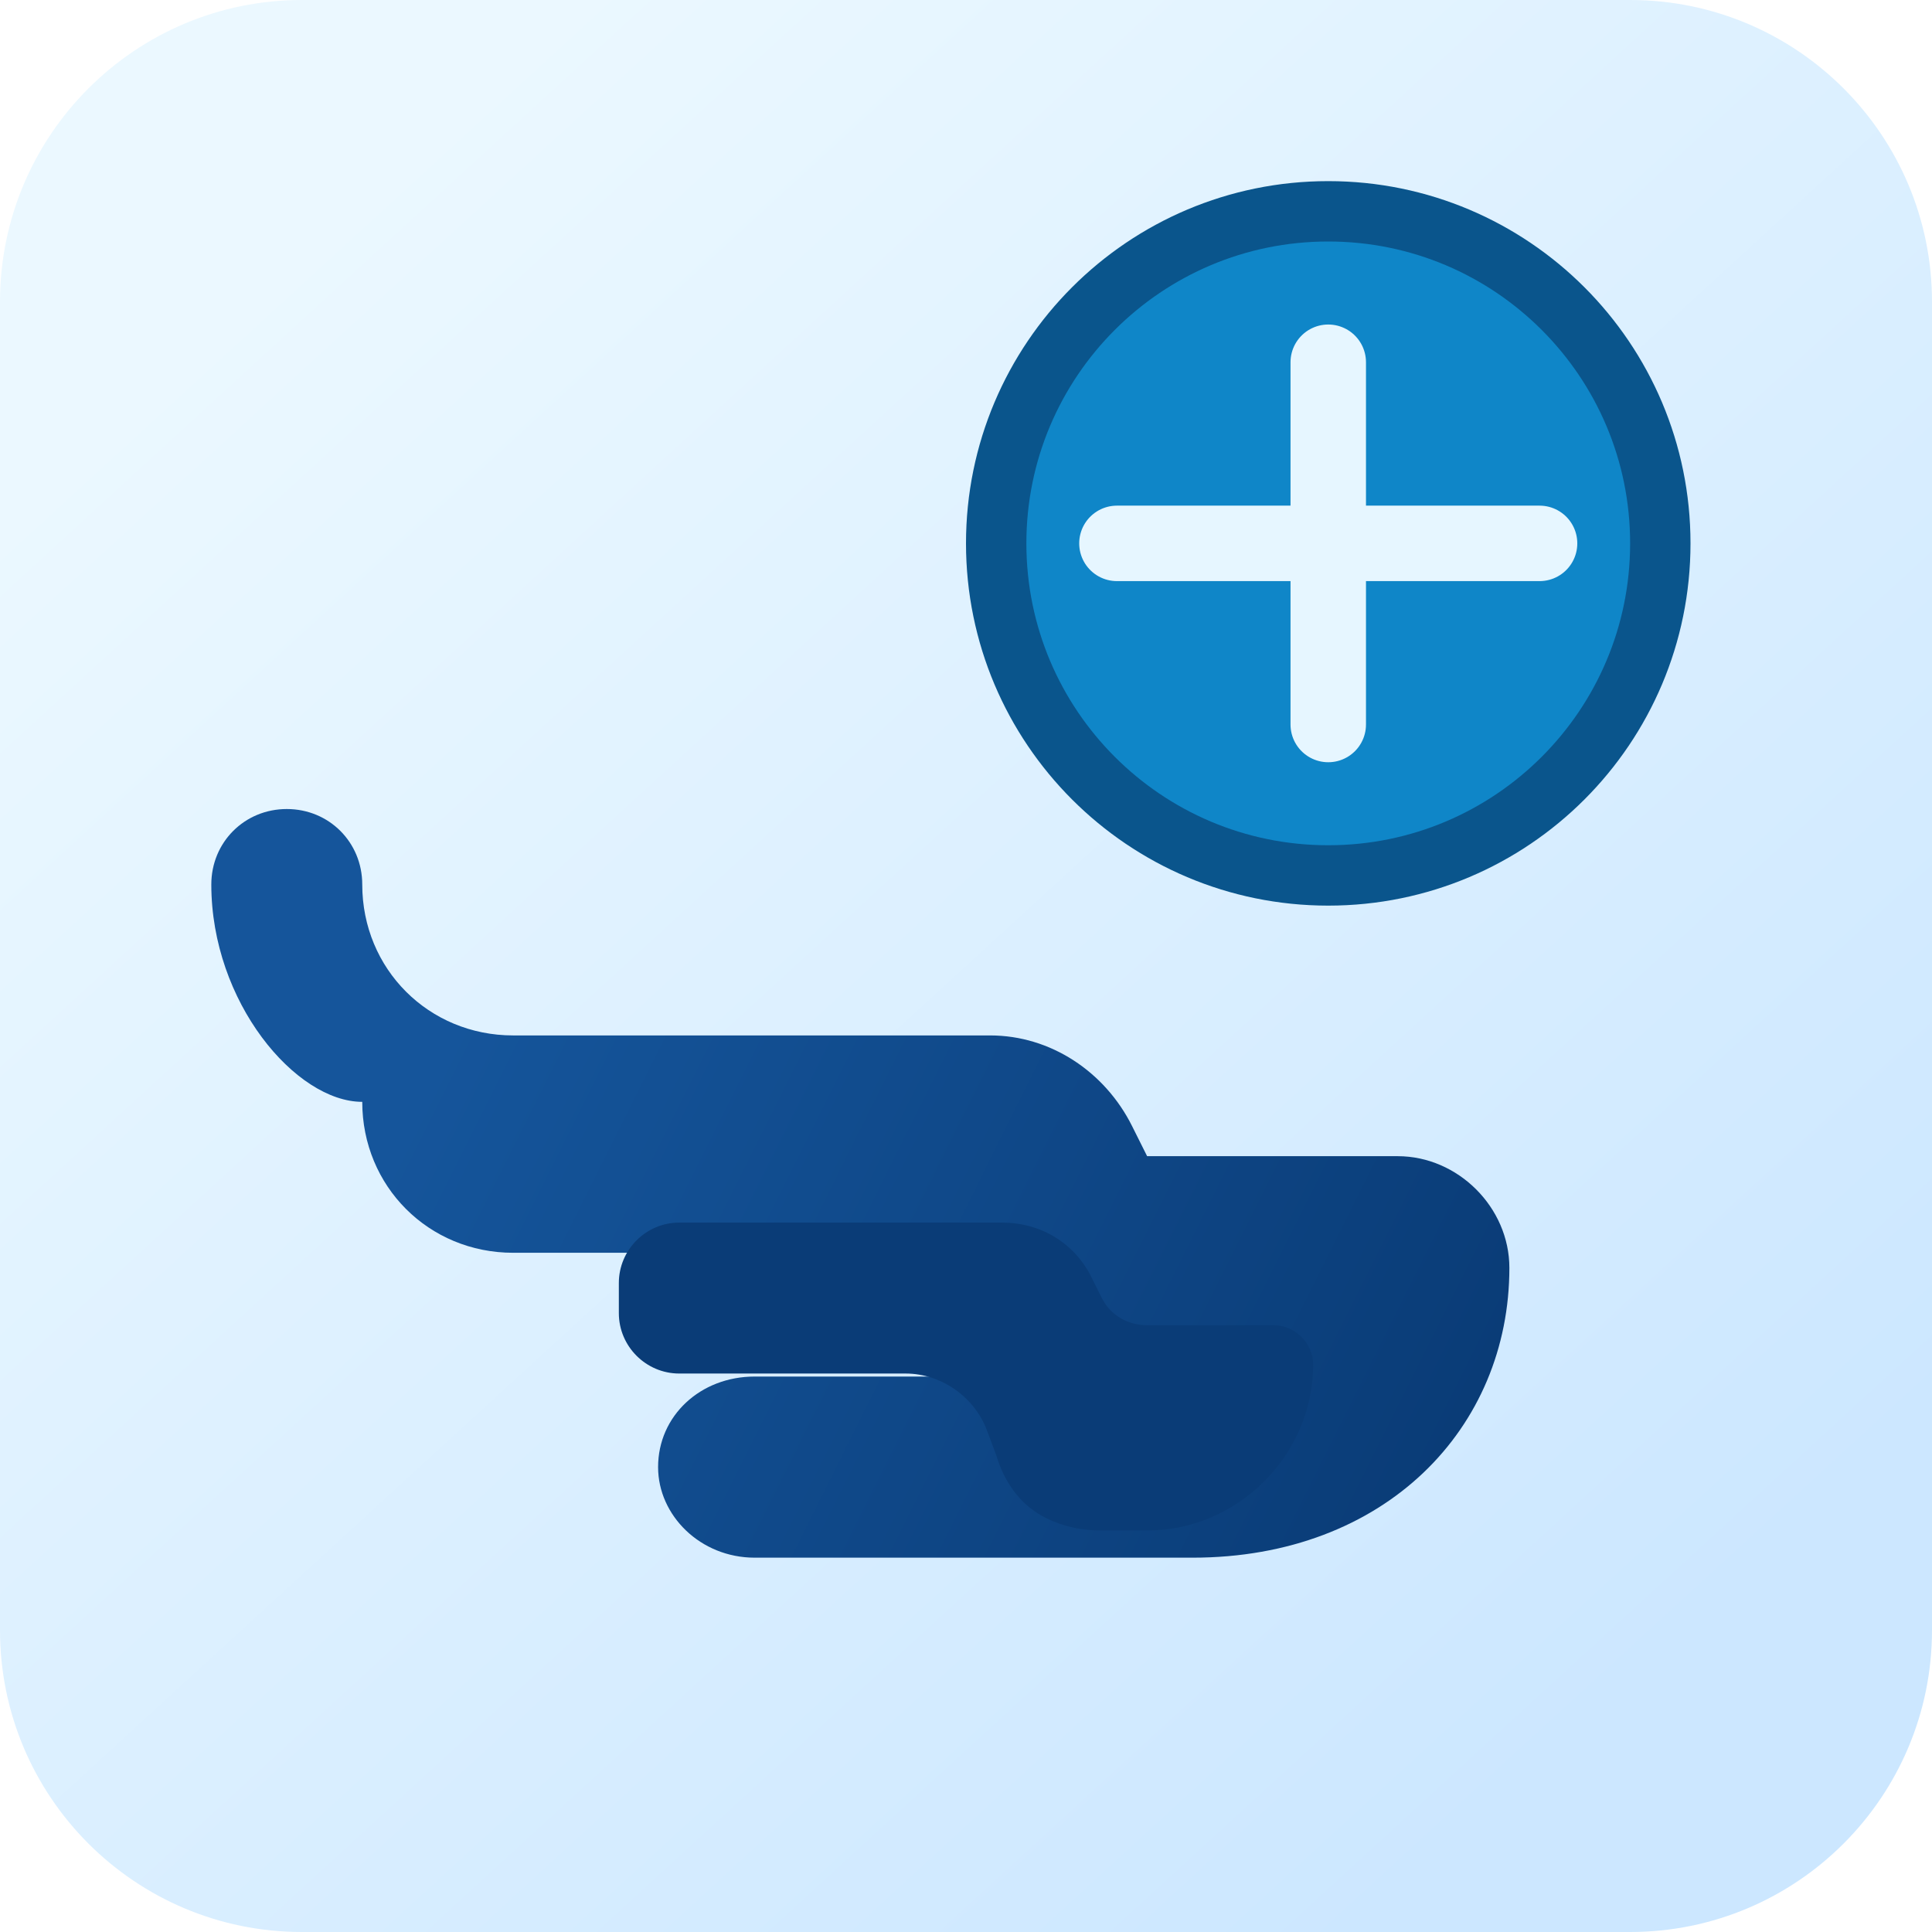
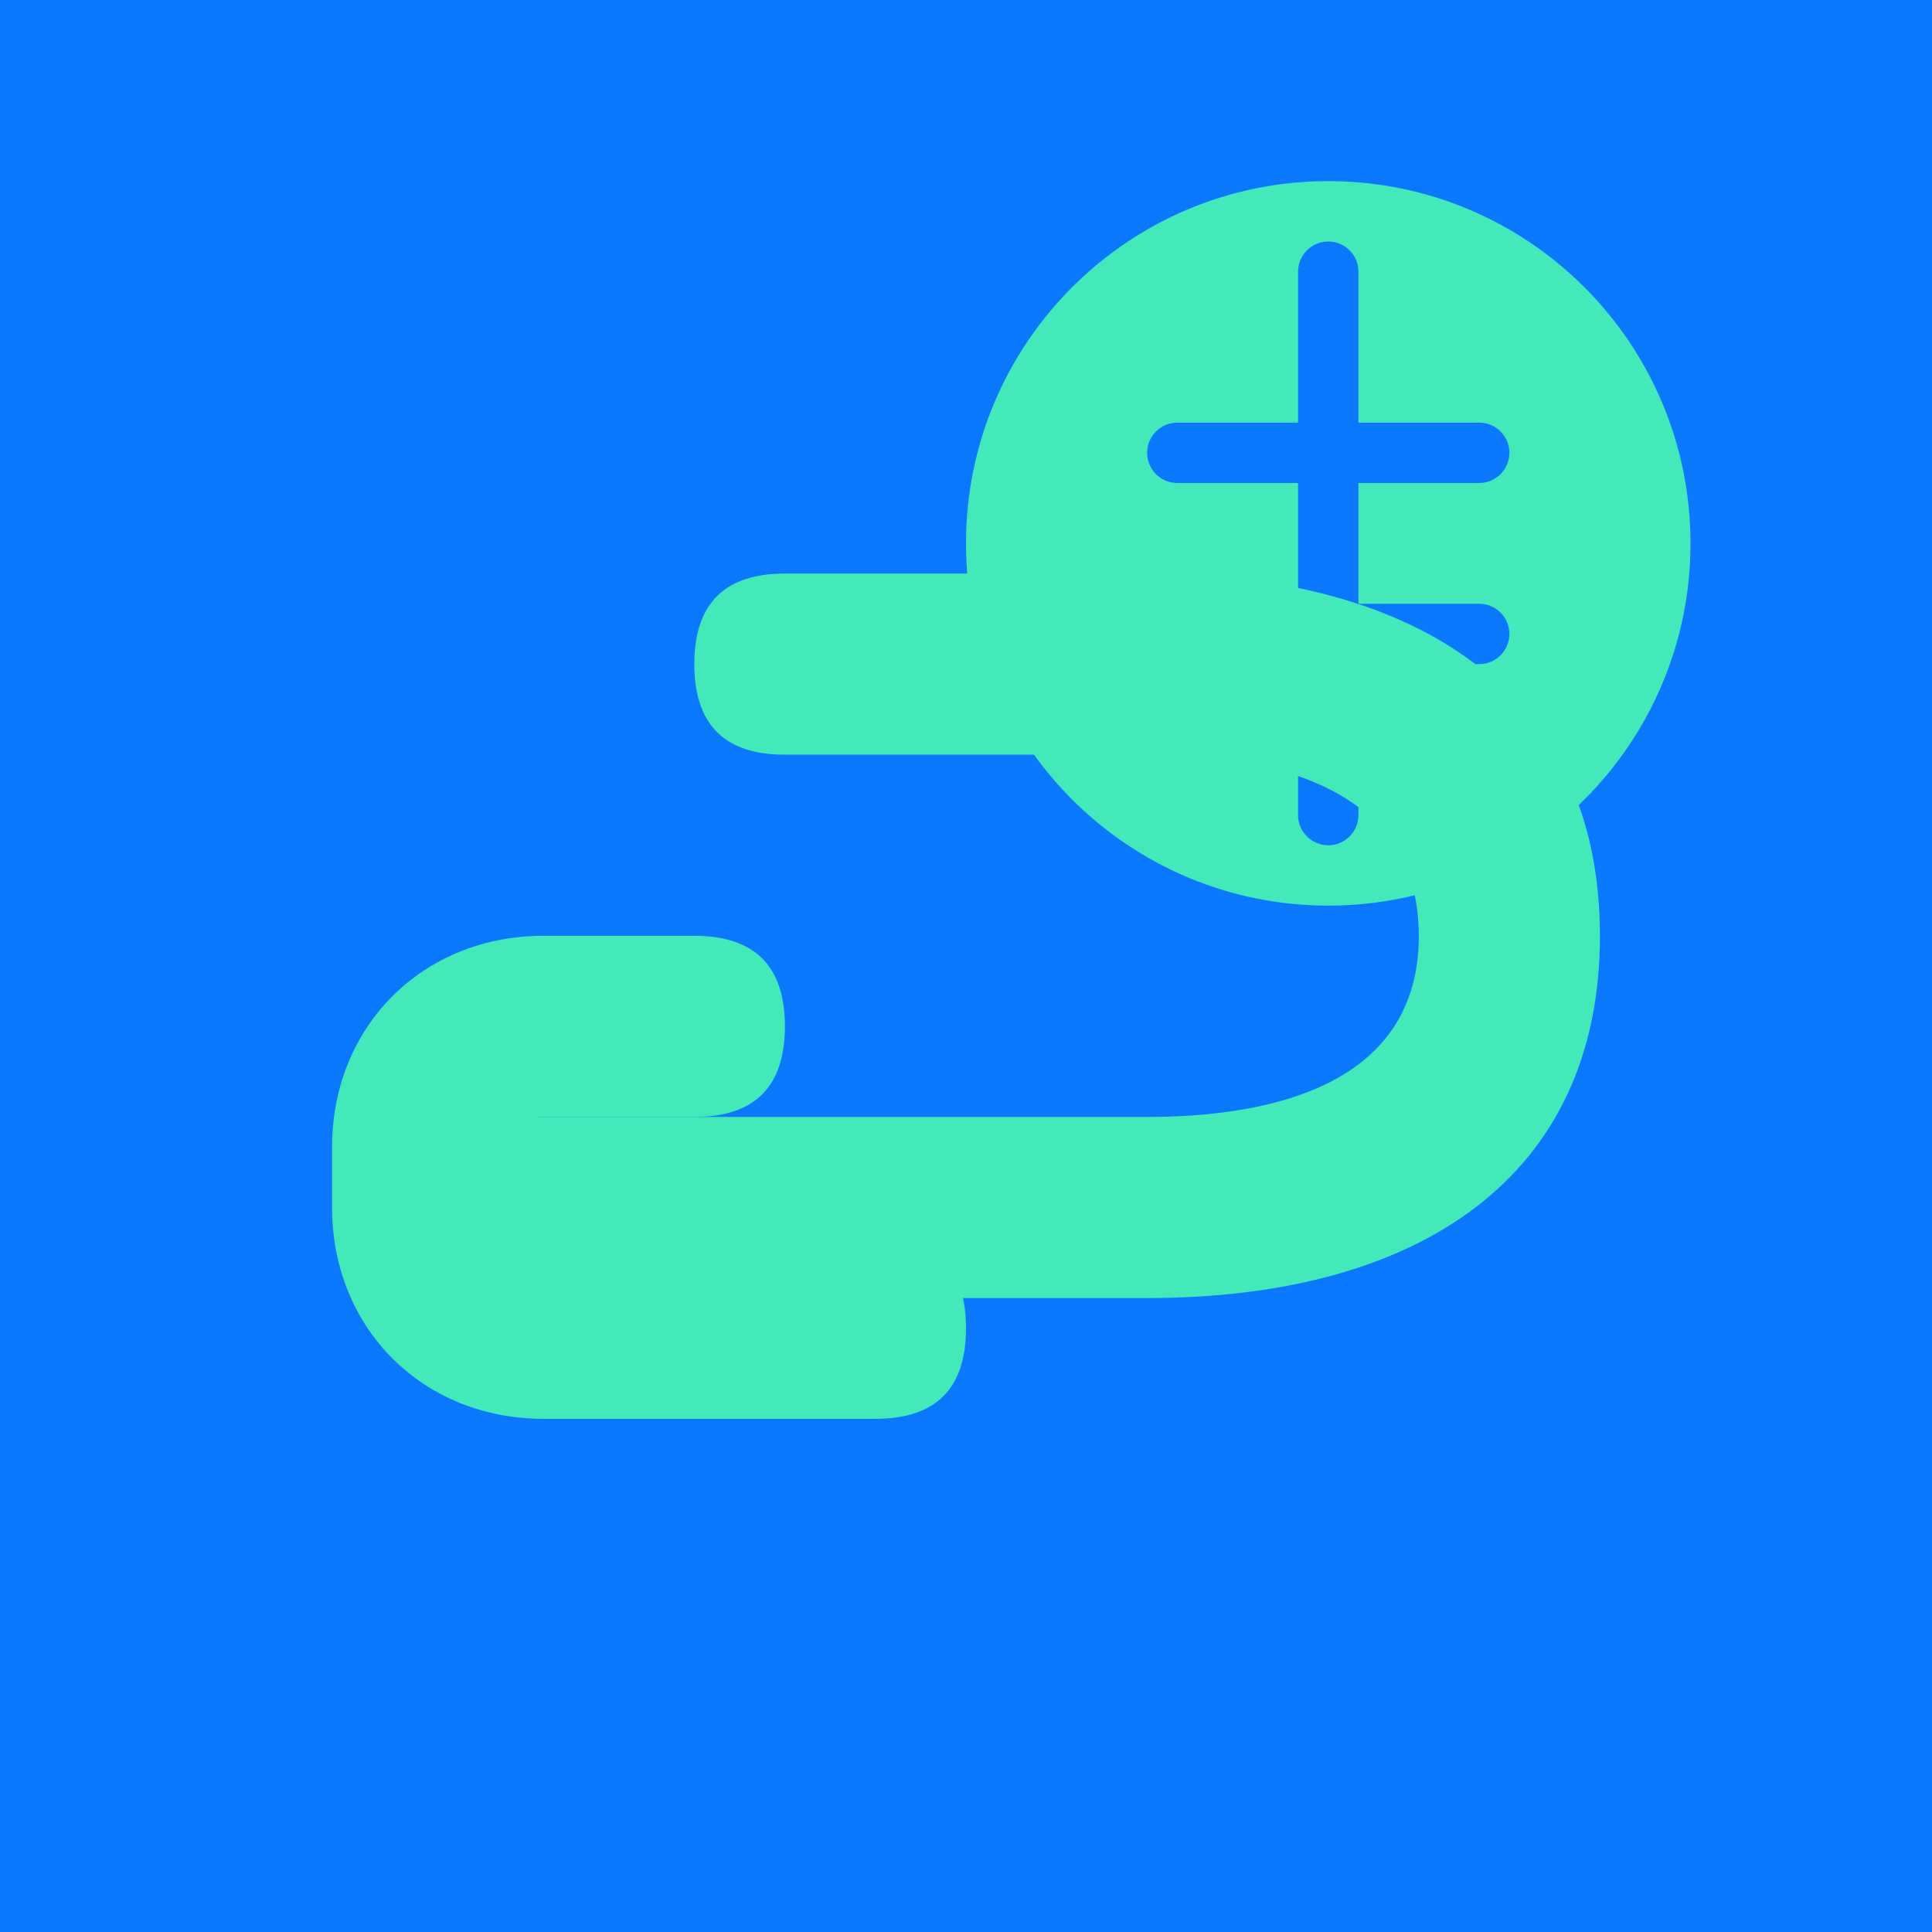
- <svg xmlns="http://www.w3.org/2000/svg" viewBox="0 0 64 64" role="img" aria-label="Open hand catching a charity coin">
-   <defs>
-     <linearGradient id="bg" x1="10" x2="54" y1="8" y2="56" gradientUnits="userSpaceOnUse">
-       <stop offset="0" stop-color="#ebf8ff" />
-       <stop offset="1" stop-color="#cce7ff" />
-     </linearGradient>
-     <linearGradient id="hand" x1="14" x2="46" y1="36" y2="52" gradientUnits="userSpaceOnUse">
-       <stop offset="0" stop-color="#15559b" />
-       <stop offset="1" stop-color="#0a3c77" />
-     </linearGradient>
-   </defs>
-   <rect width="64" height="64" rx="10" fill="url(#bg)" />
-   <circle cx="44" cy="18" r="11" fill="#0f86c8" stroke="#0a558c" stroke-width="2" />
-   <path fill="none" stroke="#e6f6ff" stroke-width="2.5" stroke-linecap="round" d="M44 12v12m-7-6h14" />
-   <path fill="url(#hand)" d="M12 36.5c0 2.8 2.2 5 5 5h16.4c1.2 0 2.2.9 2.3 2.1 0 1.1-.9 2-2 2H25c-1.8 0-3.2 1.3-3.2 3 0 1.6 1.4 3 3.2 3h14.5C45.9 51.6 50 47.3 50 42c0-2-1.7-3.7-3.7-3.7H38l-.5-1c-.9-1.8-2.7-3-4.7-3H17c-2.8 0-5-2.2-5-5 0-1.4-1.1-2.5-2.5-2.5S7 27.9 7 29.3c0 3.9 2.8 7.2 5 7.2Z" />
-   <path fill="#0a3c77" d="M20.5 43.5c0 1.1.9 2 2 2H30c1.2 0 2.3.8 2.7 1.9l.3.8c.3 1 .9 1.8 1.9 2.2.5.2 1 .3 1.6.3H38c3 0 5.5-2.5 5.5-5.5 0-.7-.6-1.3-1.3-1.3H38c-.6 0-1.2-.3-1.5-.9l-.4-.8c-.6-1.1-1.7-1.7-2.9-1.7H22.5c-1.1 0-2 .9-2 2Z" />
+ <svg xmlns="http://www.w3.org/2000/svg" viewBox="0 0 64 64" role="img" aria-label="Tzedaka Tracker logo">
+   <rect width="64" height="64" fill="rgb(12,120,255)" />
+   <circle cx="44" cy="18" r="12" fill="rgb(67,232,187)" />
+   <g fill="rgb(12,120,255)">
+     <rect x="43" y="8" width="2" height="20" rx="1" />
+     <rect x="38" y="14" width="12" height="2" rx="1" />
+     <rect x="38" y="20" width="12" height="2" rx="1" />
+   </g>
+   <path fill="rgb(67,232,187)" d="M13 42c0-3 2-5 5-5h20c4 0 9-1 9-6 0-5-5-6-9-6H26c-2 0-3-1-3-3s1-3 3-3h12c9 0 15 4 15 12s-6 12-15 12H18c-3 0-5-2-5-5Z" />
+   <path fill="rgb(67,232,187)" d="M11 38c0-4 3-7 7-7h5c2 0 3 1 3 3s-1 3-3 3h-5c-1 0-2 1-2 2s1 2 2 2h11c2 0 3 1 3 3s-1 3-3 3H18c-4 0-7-3-7-7Z" />
</svg>
